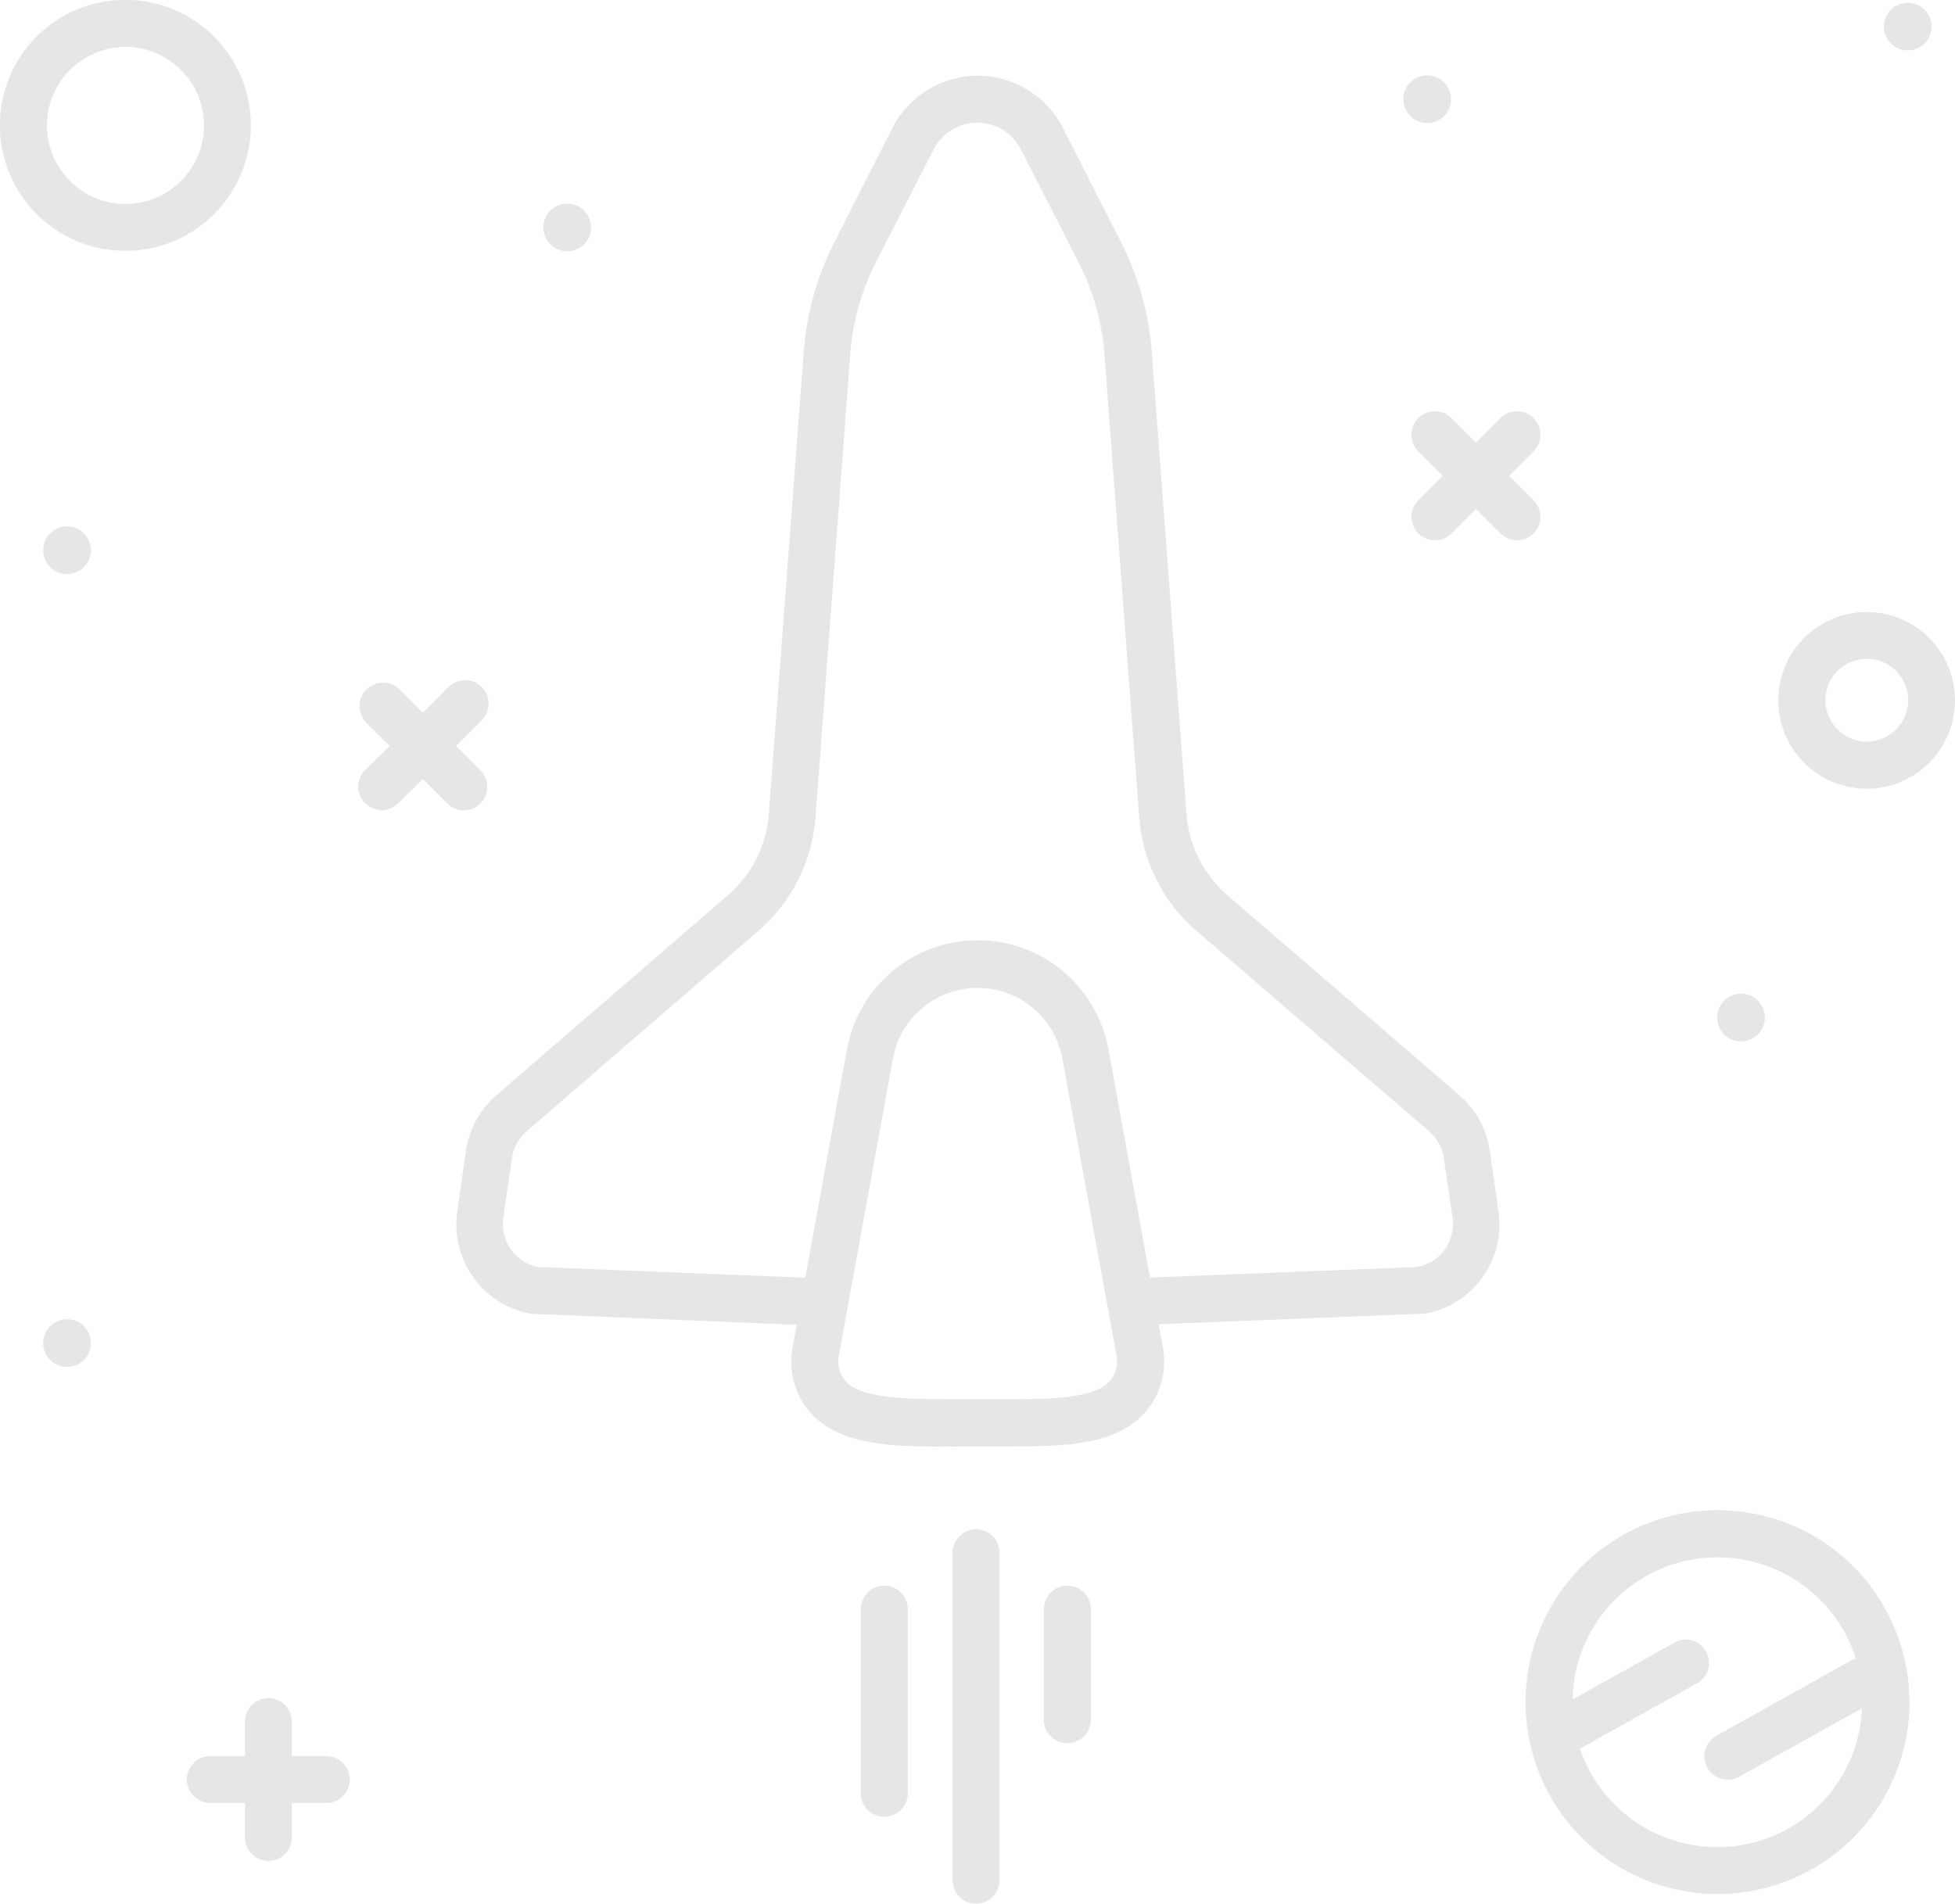
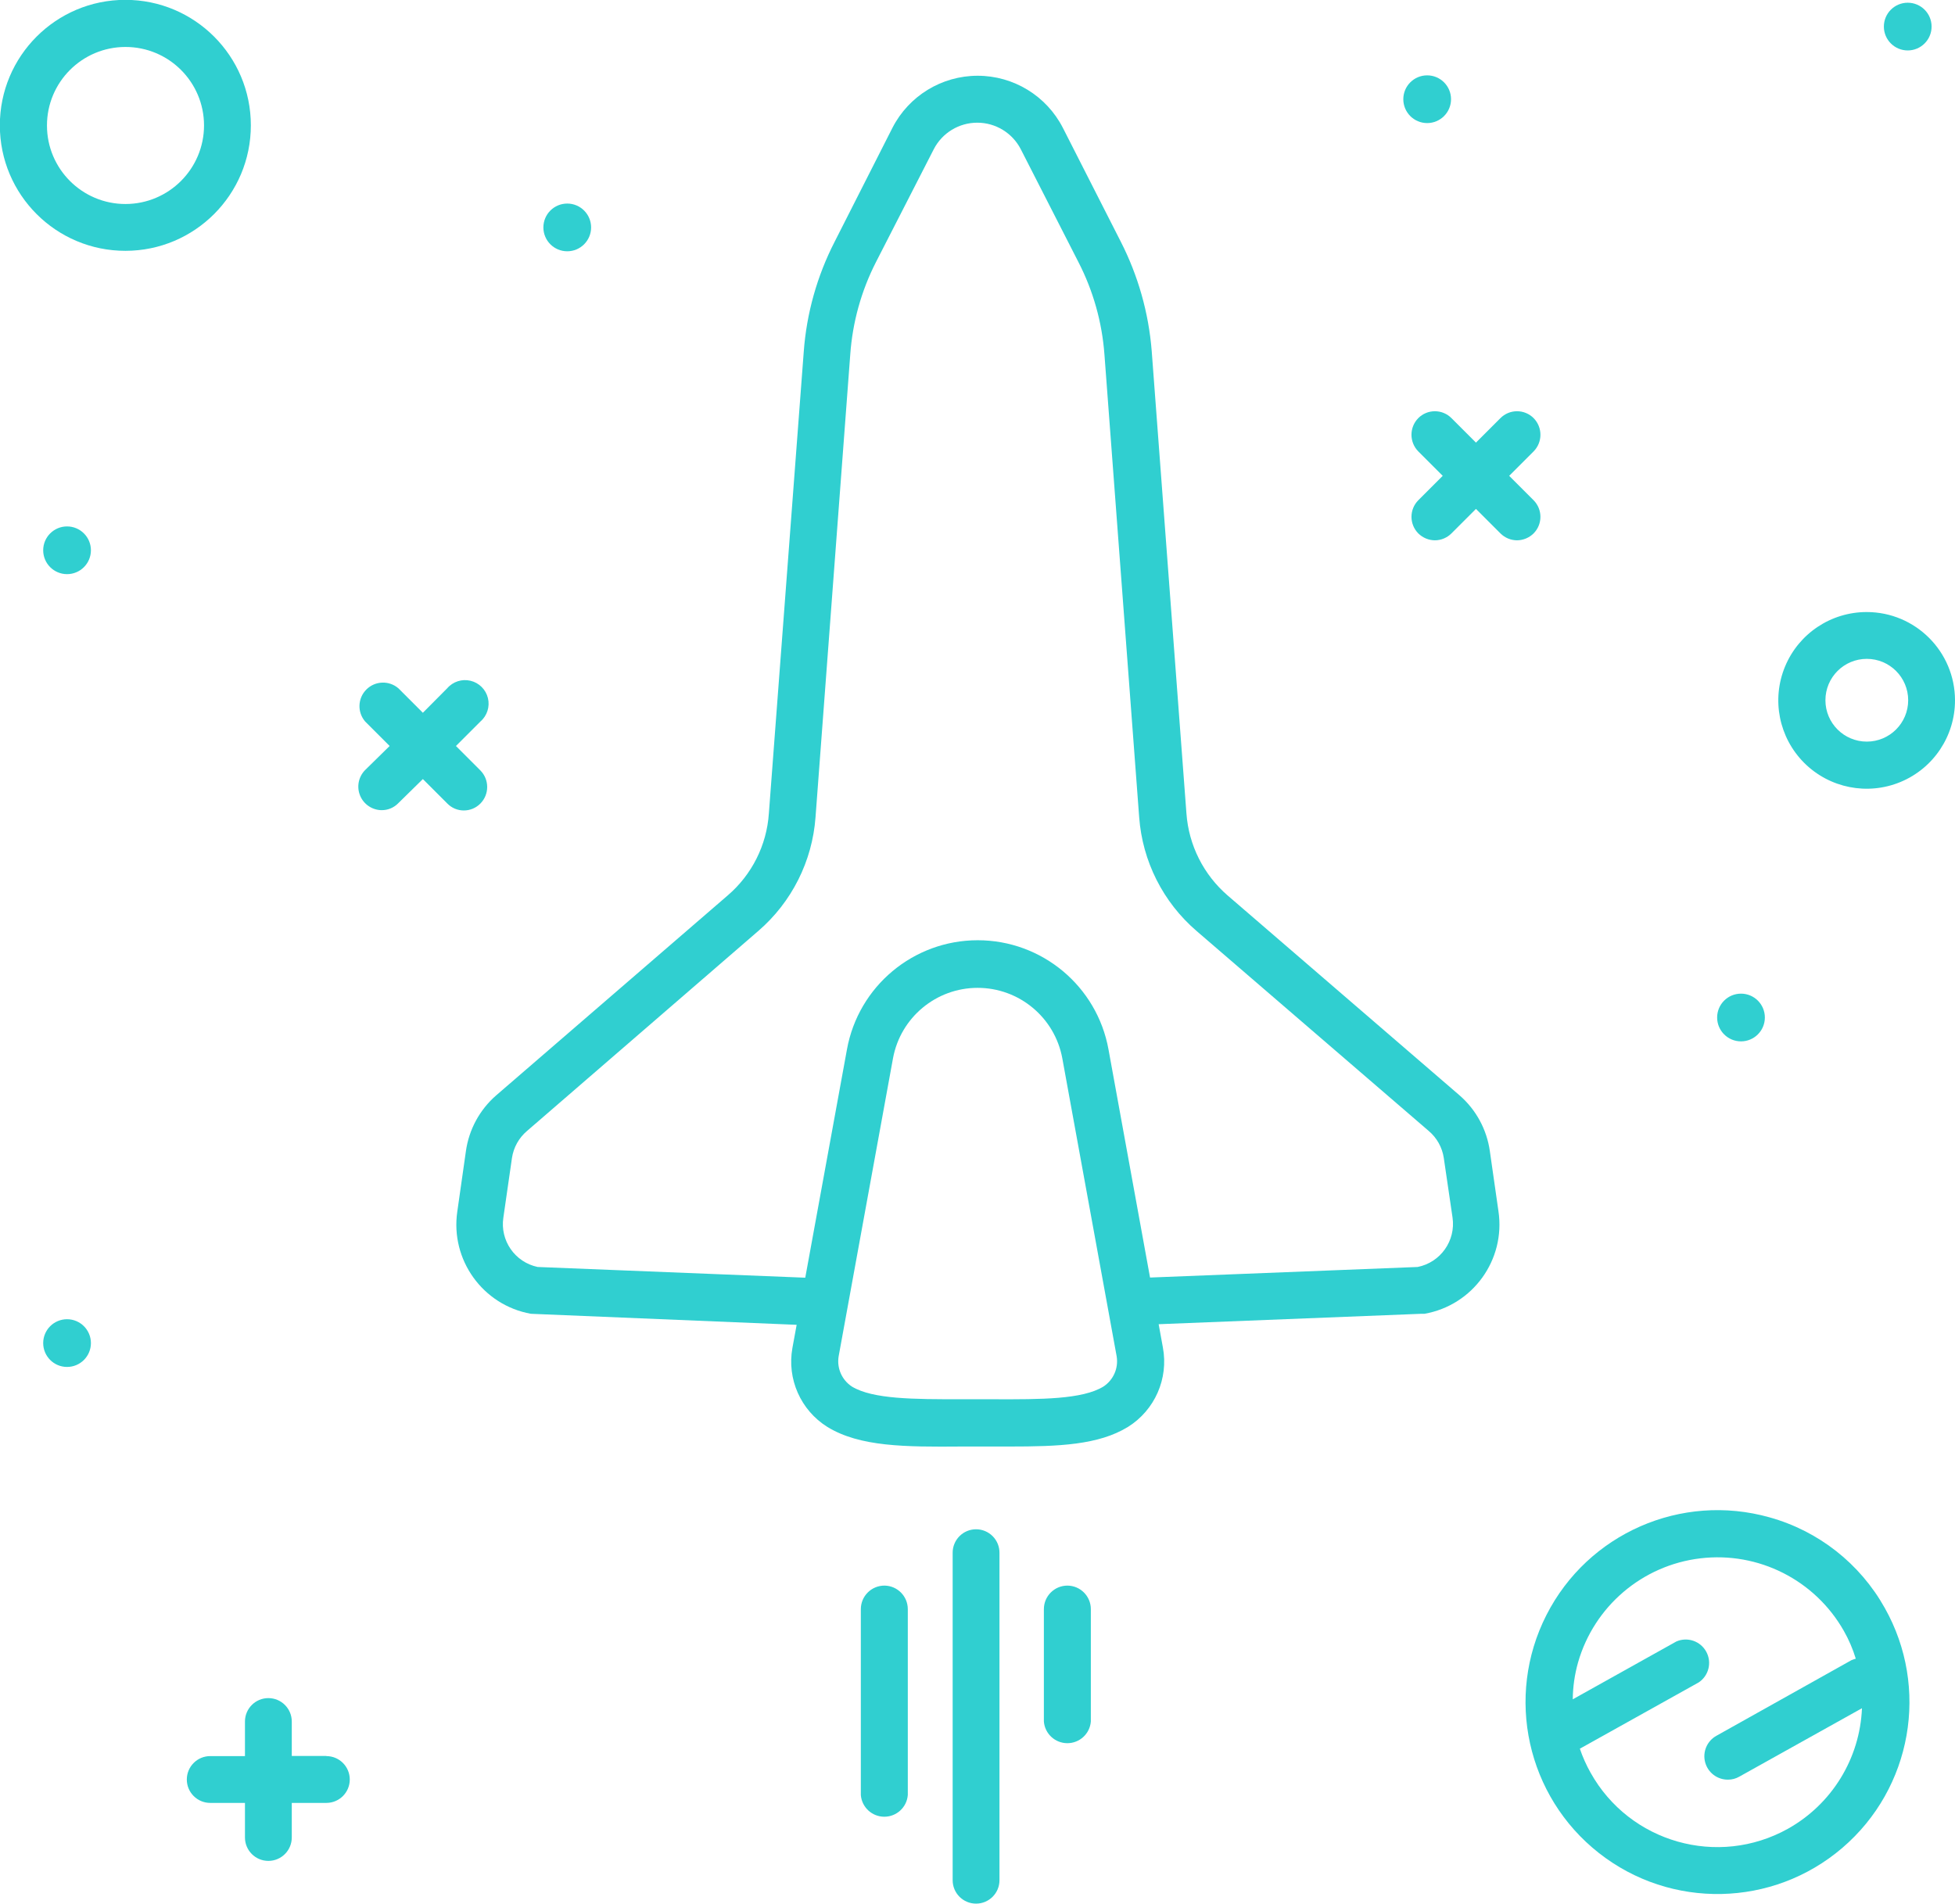
- <svg xmlns="http://www.w3.org/2000/svg" viewBox="0 0 129.45 126.06" version="1.1" id="svg1071">
-   <defs id="defs1075" />
-   <style id="style1035">.cls-1{fill:#cecece;}</style>
-   <g id="Layer_2" data-name="Layer 2" style="fill:#e6e6e6;fill-opacity:1">
-     <g id="Layer_1-2" data-name="Layer 1" style="fill:#e6e6e6;fill-opacity:1">
-       <path d="M98.65,76.23a6,6,0,0,0-2-3.69L81.29,59.3a7.93,7.93,0,0,1-2.73-5.43l-2.3-30.63A19.3,19.3,0,0,0,74.21,16L70.38,8.47a6.34,6.34,0,0,0-11.29,0L55.27,16a19,19,0,0,0-2.05,7.29L50.91,53.87a7.85,7.85,0,0,1-2.73,5.43L32.85,72.54a6,6,0,0,0-2,3.69l-.57,4A6,6,0,0,0,35.15,87l17.6.73-.28,1.53a5.1,5.1,0,0,0,2.31,5.23c2.15,1.32,5.13,1.33,8.89,1.3h3.15c3.29,0,5.92-.1,7.87-1.3A5.1,5.1,0,0,0,77,89.23l-.28-1.54L94.11,87l.21,0a6,6,0,0,0,4.9-6.79ZM73.06,91.82c-1.39.85-4.11.85-7.25.84H63.66c-3.15,0-5.86,0-7.25-.84a2,2,0,0,1-.88-2l3.6-19.74a5.7,5.7,0,0,1,11.21,0l3.6,19.74A2,2,0,0,1,73.06,91.82ZM93.87,83.9l-17.72.7L73.4,69.5a8.8,8.8,0,0,0-17.32,0L53.32,84.61,35.6,83.9a2.9,2.9,0,0,1-2.27-3.27l.57-3.95a2.91,2.91,0,0,1,1-1.79L50.21,61.65A11,11,0,0,0,54,54.11l2.3-30.64A15.93,15.93,0,0,1,58,17.36l3.83-7.48a3.24,3.24,0,0,1,5.76,0l3.82,7.48a15.93,15.93,0,0,1,1.72,6.11l2.3,30.64a11,11,0,0,0,3.8,7.54L94.6,74.89a2.9,2.9,0,0,1,1,1.79l.58,3.95A2.91,2.91,0,0,1,93.87,83.9Z" id="path1037" style="fill:#e6e6e6;fill-opacity:1" />
-       <path d="M58.58,105A1.56,1.56,0,0,0,57,106.55v12.32a1.56,1.56,0,0,0,3.11,0V106.55A1.56,1.56,0,0,0,58.58,105Z" id="path1039" style="fill:#e6e6e6;fill-opacity:1" />
-       <path d="M64.63,101.27a1.55,1.55,0,0,0-1.55,1.56v21.68a1.55,1.55,0,0,0,3.1,0V102.83A1.55,1.55,0,0,0,64.63,101.27Z" id="path1041" style="fill:#e6e6e6;fill-opacity:1" />
-       <path d="M70.68,105a1.56,1.56,0,0,0-1.56,1.56V114a1.56,1.56,0,0,0,3.11,0v-7.44A1.56,1.56,0,0,0,70.68,105Z" id="path1043" style="fill:#e6e6e6;fill-opacity:1" />
-       <path d="M16.61,8.3a8.31,8.31,0,1,0-8.3,8.31A8.31,8.31,0,0,0,16.61,8.3Zm-8.3,5.21a5.2,5.2,0,1,1,5.2-5.21A5.21,5.21,0,0,1,8.31,13.51Z" id="path1045" style="fill:#e6e6e6;fill-opacity:1" />
-       <path d="M123.61,40.53a5.85,5.85,0,1,0,5.84,5.84A5.85,5.85,0,0,0,123.61,40.53Zm0,8.58a2.74,2.74,0,1,1,2.74-2.74A2.74,2.74,0,0,1,123.61,49.11Z" id="path1047" style="fill:#e6e6e6;fill-opacity:1" />
-       <path d="M101.55,33.13l-1.62-1.62,1.62-1.62a1.57,1.57,0,0,0,0-2.2,1.55,1.55,0,0,0-2.2,0l-1.62,1.62-1.62-1.62a1.55,1.55,0,0,0-2.2,0,1.57,1.57,0,0,0,0,2.2l1.62,1.62-1.62,1.62a1.56,1.56,0,0,0,0,2.19,1.58,1.58,0,0,0,1.1.46,1.56,1.56,0,0,0,1.1-.46l1.62-1.62,1.62,1.62a1.56,1.56,0,0,0,1.1.46,1.58,1.58,0,0,0,1.1-.46A1.56,1.56,0,0,0,101.55,33.13Z" id="path1049" style="fill:#e6e6e6;fill-opacity:1" />
-       <path d="M30.71,53.67a1.54,1.54,0,0,0,1.1-.46,1.56,1.56,0,0,0,0-2.19L30.19,49.4l1.62-1.62a1.56,1.56,0,1,0-2.2-2.2L28,47.2l-1.62-1.62a1.56,1.56,0,0,0-2.2,2.2l1.62,1.62L24.17,51a1.56,1.56,0,0,0,1.1,2.65,1.52,1.52,0,0,0,1.1-.46L28,51.59l1.62,1.62A1.52,1.52,0,0,0,30.71,53.67Z" id="path1051" style="fill:#e6e6e6;fill-opacity:1" />
-       <path d="M21.61,116.28H19.32V114a1.55,1.55,0,1,0-3.1,0v2.29h-2.3a1.55,1.55,0,0,0,0,3.1h2.3v2.29a1.55,1.55,0,1,0,3.1,0v-2.29h2.29a1.55,1.55,0,1,0,0-3.1Z" id="path1053" style="fill:#e6e6e6;fill-opacity:1" />
-       <circle cx="4.44" cy="88.94" r="1.58" id="circle1055" style="fill:#e6e6e6;fill-opacity:1" />
-       <circle cx="115.28" cy="67.38" r="1.58" id="circle1057" style="fill:#e6e6e6;fill-opacity:1" />
-       <circle cx="94.5" cy="6.57" r="1.58" id="circle1059" style="fill:#e6e6e6;fill-opacity:1" />
-       <circle cx="37.56" cy="15.06" r="1.58" id="circle1061" style="fill:#e6e6e6;fill-opacity:1" />
-       <circle cx="4.44" cy="36.44" r="1.58" id="circle1063" style="fill:#e6e6e6;fill-opacity:1" />
-       <circle cx="126.32" cy="1.76" r="1.58" id="circle1065" style="fill:#e6e6e6;fill-opacity:1" />
-       <path d="M117.17,100.48a12.71,12.71,0,1,0,7.63,6A12.62,12.62,0,0,0,117.17,100.48Zm1.22,20.62a9.61,9.61,0,0,1-13.07-3.71,9.41,9.41,0,0,1-.71-1.59l7.87-4.39A1.55,1.55,0,0,0,111,108.7l-6.86,3.83a9.28,9.28,0,0,1,.35-2.44A9.61,9.61,0,0,1,122.09,108a9,9,0,0,1,.79,1.84,2.47,2.47,0,0,0-.29.1l-8.93,5a1.55,1.55,0,0,0,.76,2.91,1.48,1.48,0,0,0,.75-.2l8.12-4.53A9.6,9.6,0,0,1,118.39,121.1Z" id="path1067" style="fill:#e6e6e6;fill-opacity:1" />
+ <svg xmlns="http://www.w3.org/2000/svg" viewBox="0 0 129.45 126.06">
+   <defs>
+     <style>.cls-1{fill:#30cfd0;}</style>
+   </defs>
+   <g id="Layer_2" data-name="Layer 2">
+     <g id="Layer_1-2" data-name="Layer 1">
+       <path class="cls-1" d="M98.65,76.23a6,6,0,0,0-2-3.69L81.29,59.3a7.93,7.93,0,0,1-2.73-5.43l-2.3-30.63A19.3,19.3,0,0,0,74.21,16L70.38,8.47a6.34,6.34,0,0,0-11.29,0L55.27,16a19,19,0,0,0-2.05,7.29L50.91,53.87a7.85,7.85,0,0,1-2.73,5.43L32.85,72.54a6,6,0,0,0-2,3.69l-.57,4A6,6,0,0,0,35.15,87l17.6.73-.28,1.53a5.1,5.1,0,0,0,2.31,5.23c2.15,1.32,5.13,1.33,8.89,1.3h3.15c3.29,0,5.92-.1,7.87-1.3A5.1,5.1,0,0,0,77,89.23l-.28-1.54L94.11,87l.21,0a6,6,0,0,0,4.9-6.79ZM73.06,91.82c-1.39.85-4.11.85-7.25.84H63.66c-3.15,0-5.86,0-7.25-.84a2,2,0,0,1-.88-2l3.6-19.74a5.7,5.7,0,0,1,11.21,0l3.6,19.74A2,2,0,0,1,73.06,91.82ZM93.87,83.9l-17.72.7L73.4,69.5a8.8,8.8,0,0,0-17.32,0L53.32,84.61,35.6,83.9a2.9,2.9,0,0,1-2.27-3.27l.57-3.95a2.91,2.91,0,0,1,1-1.79L50.21,61.65A11,11,0,0,0,54,54.11l2.3-30.64A15.93,15.93,0,0,1,58,17.36l3.83-7.48a3.24,3.24,0,0,1,5.76,0l3.82,7.48a15.93,15.93,0,0,1,1.72,6.11l2.3,30.64a11,11,0,0,0,3.8,7.54L94.6,74.89a2.9,2.9,0,0,1,1,1.79l.58,3.95A2.91,2.91,0,0,1,93.87,83.9Z" />
+       <path class="cls-1" d="M58.58,105A1.56,1.56,0,0,0,57,106.55v12.32a1.56,1.56,0,0,0,3.11,0V106.55A1.56,1.56,0,0,0,58.58,105Z" />
+       <path class="cls-1" d="M64.63,101.27a1.55,1.55,0,0,0-1.55,1.56v21.68a1.55,1.55,0,0,0,3.1,0V102.83A1.55,1.55,0,0,0,64.63,101.27Z" />
+       <path class="cls-1" d="M70.68,105a1.56,1.56,0,0,0-1.56,1.56V114a1.56,1.56,0,0,0,3.11,0v-7.44A1.56,1.56,0,0,0,70.68,105Z" />
+       <path class="cls-1" d="M16.61,8.3a8.31,8.31,0,1,0-8.3,8.31A8.31,8.31,0,0,0,16.61,8.3Zm-8.3,5.21a5.2,5.2,0,1,1,5.2-5.21A5.21,5.21,0,0,1,8.31,13.51Z" />
+       <path class="cls-1" d="M123.61,40.53a5.85,5.85,0,1,0,5.84,5.84A5.85,5.85,0,0,0,123.61,40.53Zm0,8.58a2.74,2.74,0,1,1,2.74-2.74A2.74,2.74,0,0,1,123.61,49.11Z" />
+       <path class="cls-1" d="M101.55,33.13l-1.62-1.62,1.62-1.62a1.57,1.57,0,0,0,0-2.2,1.55,1.55,0,0,0-2.2,0l-1.62,1.62-1.62-1.62a1.55,1.55,0,0,0-2.2,0,1.57,1.57,0,0,0,0,2.2l1.62,1.62-1.62,1.62a1.56,1.56,0,0,0,0,2.19,1.58,1.58,0,0,0,1.1.46,1.56,1.56,0,0,0,1.1-.46l1.62-1.62,1.62,1.62a1.56,1.56,0,0,0,1.1.46,1.58,1.58,0,0,0,1.1-.46A1.56,1.56,0,0,0,101.55,33.13Z" />
+       <path class="cls-1" d="M30.71,53.67a1.54,1.54,0,0,0,1.1-.46,1.56,1.56,0,0,0,0-2.19L30.19,49.4l1.62-1.62a1.56,1.56,0,1,0-2.2-2.2L28,47.2l-1.62-1.62a1.56,1.56,0,0,0-2.2,2.2l1.62,1.62L24.17,51a1.56,1.56,0,0,0,1.1,2.65,1.52,1.52,0,0,0,1.1-.46L28,51.59l1.62,1.62A1.52,1.52,0,0,0,30.71,53.67Z" />
+       <path class="cls-1" d="M21.61,116.28H19.32V114a1.55,1.55,0,1,0-3.1,0v2.29h-2.3a1.55,1.55,0,0,0,0,3.1h2.3v2.29a1.55,1.55,0,1,0,3.1,0v-2.29h2.29a1.55,1.55,0,1,0,0-3.1Z" />
+       <circle class="cls-1" cx="4.44" cy="88.94" r="1.58" />
+       <circle class="cls-1" cx="115.28" cy="67.38" r="1.58" />
+       <circle class="cls-1" cx="94.5" cy="6.57" r="1.58" />
+       <circle class="cls-1" cx="37.56" cy="15.06" r="1.58" />
+       <circle class="cls-1" cx="4.44" cy="36.44" r="1.58" />
+       <circle class="cls-1" cx="126.32" cy="1.76" r="1.58" />
+       <path class="cls-1" d="M117.17,100.48a12.71,12.71,0,1,0,7.63,6A12.62,12.62,0,0,0,117.17,100.48Zm1.22,20.62a9.61,9.61,0,0,1-13.07-3.71,9.41,9.41,0,0,1-.71-1.59l7.87-4.39A1.55,1.55,0,0,0,111,108.7l-6.86,3.83a9.28,9.28,0,0,1,.35-2.44A9.61,9.61,0,0,1,122.09,108a9,9,0,0,1,.79,1.84,2.47,2.47,0,0,0-.29.1l-8.93,5a1.55,1.55,0,0,0,.76,2.91,1.48,1.48,0,0,0,.75-.2l8.12-4.53A9.6,9.6,0,0,1,118.39,121.1Z" />
    </g>
  </g>
</svg>
